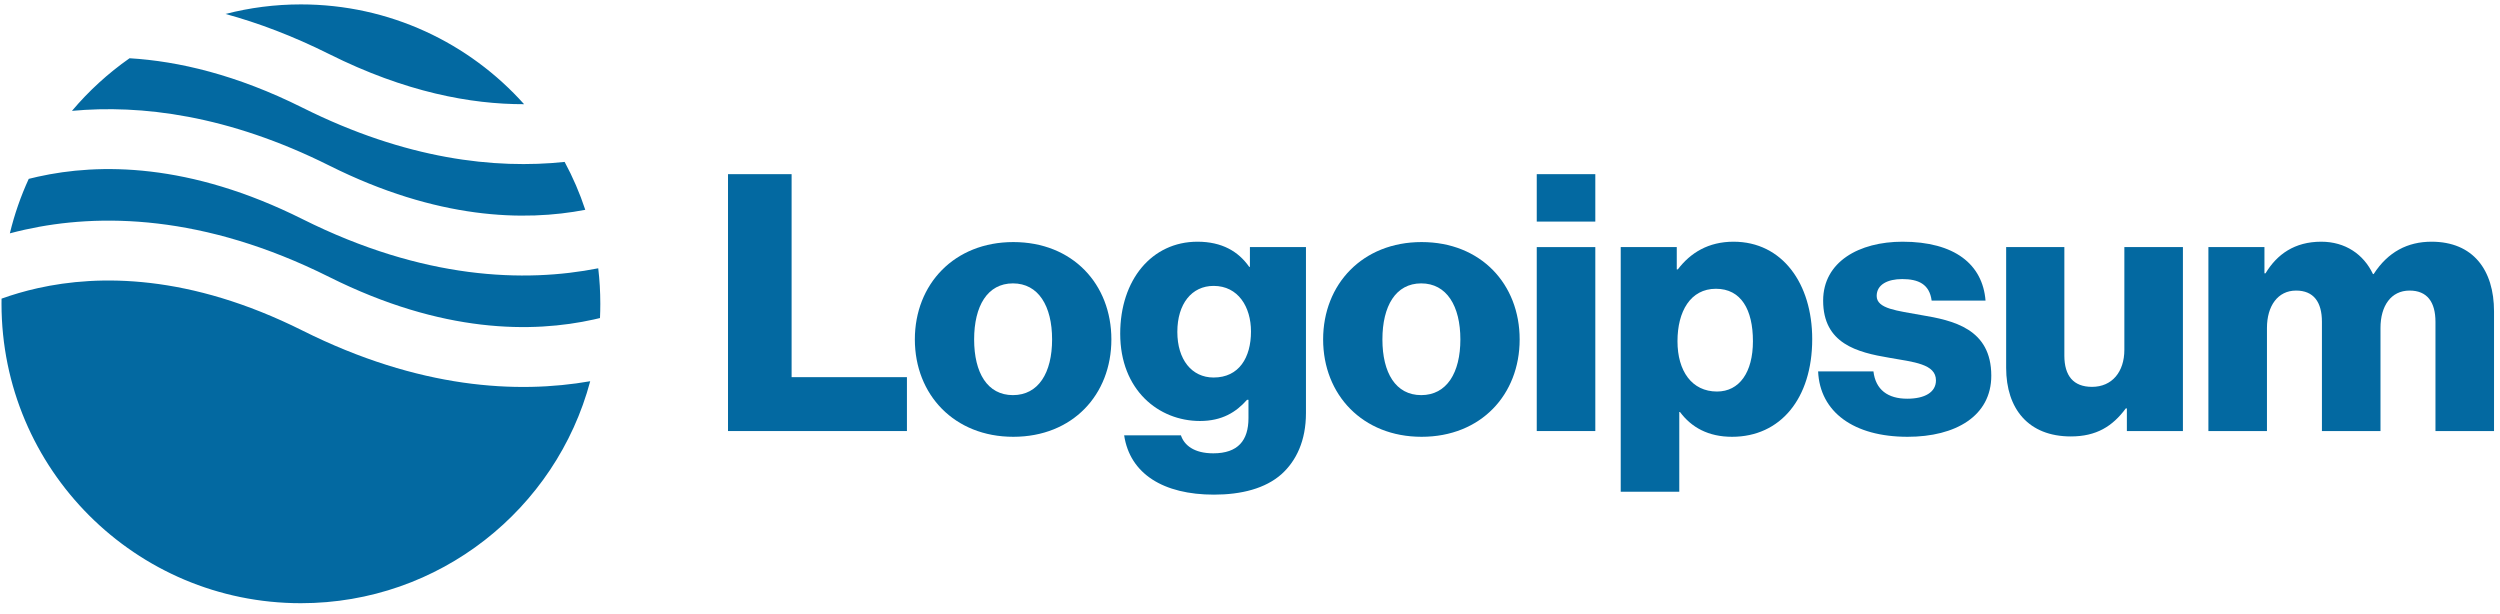
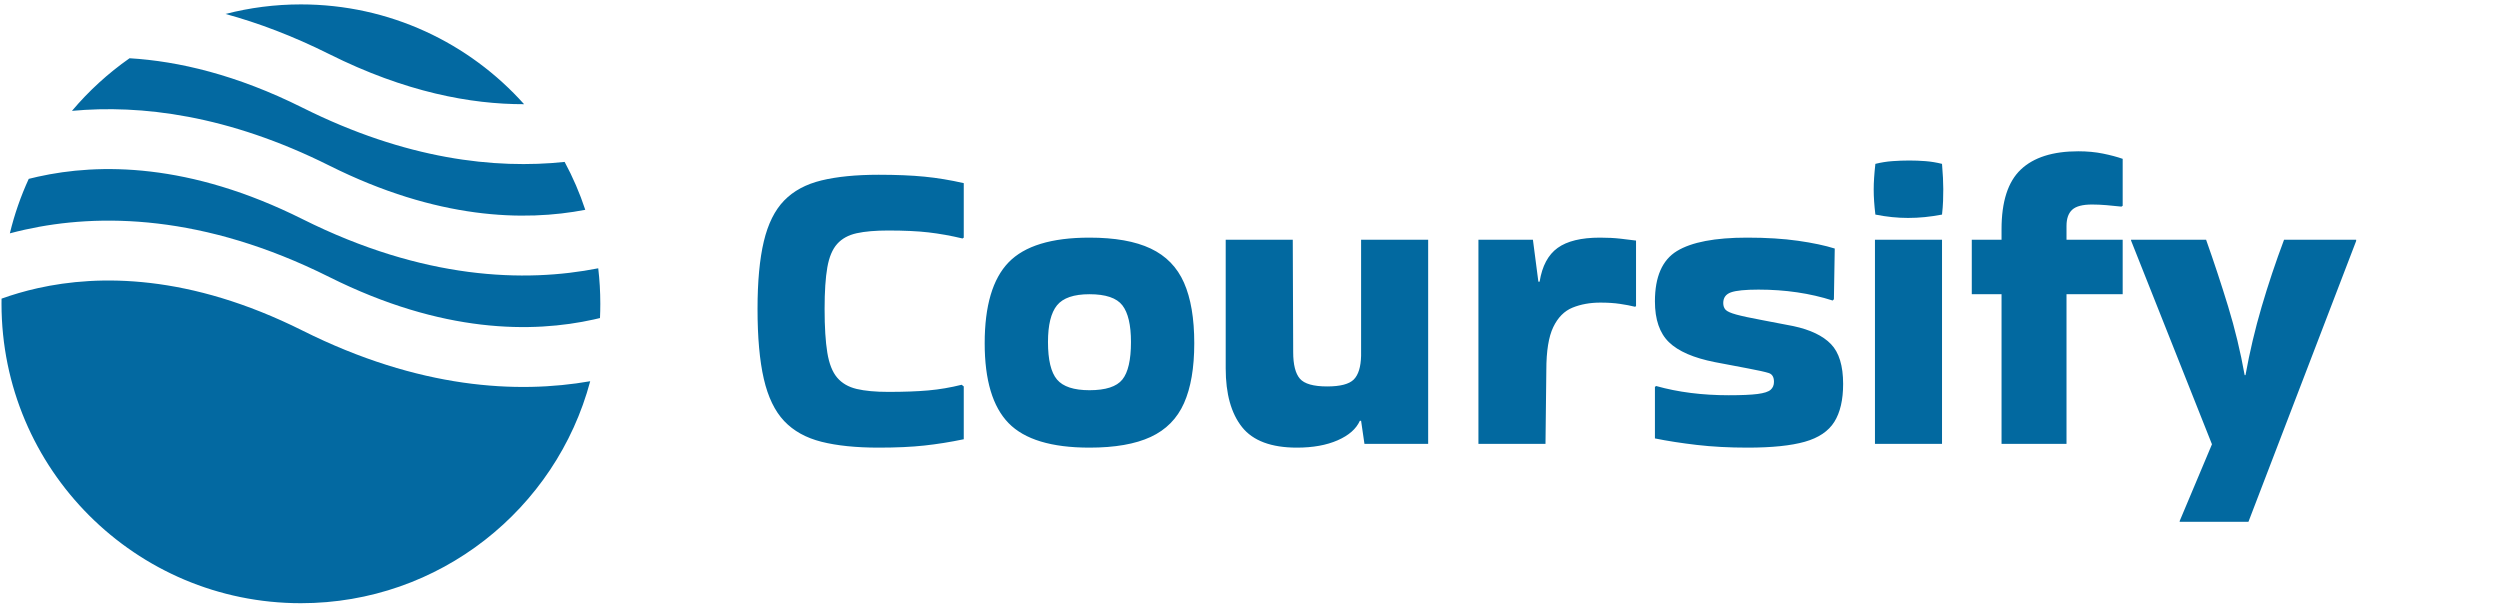
- <svg xmlns="http://www.w3.org/2000/svg" id="logo-51" width="167" height="41" viewBox="0 0 167 41" fill="none">
-   <path d="M48.631 28.794H60.583V25.194H52.879V11.634H48.631V28.794Z" class="cneutral" fill="#0369a1" />
-   <path d="M67.664 26.394C65.96 26.394 65.072 24.906 65.072 22.674C65.072 20.442 65.96 18.93 67.664 18.93C69.368 18.93 70.28 20.442 70.28 22.674C70.28 24.906 69.368 26.394 67.664 26.394ZM67.688 29.178C71.648 29.178 74.24 26.37 74.24 22.674C74.24 18.978 71.648 16.17 67.688 16.17C63.752 16.17 61.112 18.978 61.112 22.674C61.112 26.37 63.752 29.178 67.688 29.178Z" class="cneutral" fill="#0369a1" />
-   <path d="M81.094 33.042C82.918 33.042 84.526 32.634 85.606 31.674C86.59 30.786 87.238 29.442 87.238 27.594V16.506H83.494V17.826H83.446C82.726 16.794 81.622 16.146 79.99 16.146C76.942 16.146 74.83 18.69 74.83 22.29C74.83 26.058 77.398 28.122 80.158 28.122C81.646 28.122 82.582 27.522 83.302 26.706H83.398V27.93C83.398 29.418 82.702 30.282 81.046 30.282C79.75 30.282 79.102 29.73 78.886 29.082H75.094C75.478 31.65 77.71 33.042 81.094 33.042ZM81.07 25.218C79.606 25.218 78.646 24.018 78.646 22.17C78.646 20.298 79.606 19.098 81.07 19.098C82.702 19.098 83.566 20.49 83.566 22.146C83.566 23.874 82.774 25.218 81.07 25.218Z" class="cneutral" fill="#0369a1" />
-   <path d="M94.937 26.394C93.233 26.394 92.345 24.906 92.345 22.674C92.345 20.442 93.233 18.93 94.937 18.93C96.641 18.93 97.553 20.442 97.553 22.674C97.553 24.906 96.641 26.394 94.937 26.394ZM94.961 29.178C98.921 29.178 101.513 26.37 101.513 22.674C101.513 18.978 98.921 16.17 94.961 16.17C91.025 16.17 88.385 18.978 88.385 22.674C88.385 26.37 91.025 29.178 94.961 29.178Z" class="cneutral" fill="#0369a1" />
-   <path d="M102.655 28.794H106.567V16.506H102.655V28.794ZM102.655 14.802H106.567V11.634H102.655V14.802Z" class="cneutral" fill="#0369a1" />
-   <path d="M108.264 32.85H112.176V27.522H112.224C112.992 28.554 114.12 29.178 115.704 29.178C118.92 29.178 121.056 26.634 121.056 22.65C121.056 18.954 119.064 16.146 115.8 16.146C114.12 16.146 112.92 16.89 112.08 17.994H112.008V16.506H108.264V32.85ZM114.696 26.154C113.016 26.154 112.056 24.786 112.056 22.794C112.056 20.802 112.92 19.29 114.624 19.29C116.304 19.29 117.096 20.682 117.096 22.794C117.096 24.882 116.184 26.154 114.696 26.154Z" class="cneutral" fill="#0369a1" />
-   <path d="M127.426 29.178C130.642 29.178 133.018 27.786 133.018 25.098C133.018 21.954 130.474 21.402 128.314 21.042C126.754 20.754 125.362 20.634 125.362 19.77C125.362 19.002 126.106 18.642 127.066 18.642C128.146 18.642 128.89 18.978 129.034 20.082H132.634C132.442 17.658 130.57 16.146 127.09 16.146C124.186 16.146 121.786 17.49 121.786 20.082C121.786 22.962 124.066 23.538 126.202 23.898C127.834 24.186 129.322 24.306 129.322 25.41C129.322 26.202 128.578 26.634 127.402 26.634C126.106 26.634 125.29 26.034 125.146 24.81H121.45C121.57 27.522 123.826 29.178 127.426 29.178Z" class="cneutral" fill="#0369a1" />
-   <path d="M138.331 29.154C140.035 29.154 141.115 28.482 142.003 27.282H142.075V28.794H145.819V16.506H141.907V23.37C141.907 24.834 141.091 25.842 139.747 25.842C138.499 25.842 137.899 25.098 137.899 23.754V16.506H134.011V24.57C134.011 27.306 135.499 29.154 138.331 29.154Z" class="cneutral" fill="#0369a1" />
-   <path d="M147.521 28.794H151.433V21.906C151.433 20.442 152.153 19.41 153.377 19.41C154.553 19.41 155.105 20.178 155.105 21.498V28.794H159.017V21.906C159.017 20.442 159.713 19.41 160.961 19.41C162.137 19.41 162.689 20.178 162.689 21.498V28.794H166.601V20.802C166.601 18.042 165.209 16.146 162.425 16.146C160.841 16.146 159.521 16.818 158.561 18.306H158.513C157.889 16.986 156.665 16.146 155.057 16.146C153.281 16.146 152.105 16.986 151.337 18.258H151.265V16.506H147.521V28.794Z" class="cneutral" fill="#0369a1" />
+ <svg xmlns="http://www.w3.org/2000/svg" viewBox="0 0 167 41" fill="none">
  <path fill-rule="evenodd" clip-rule="evenodd" d="M8.654 3.891C7.224 4.892 5.93 6.075 4.807 7.406C9.396 6.98 15.227 7.676 21.996 11.06C29.224 14.675 35.045 14.797 39.096 14.015C38.729 12.902 38.266 11.833 37.718 10.816C33.08 11.305 27.135 10.658 20.207 7.194C15.807 4.994 11.929 4.088 8.654 3.891ZM35.009 6.96C31.347 2.869 26.025 0.294 20.101 0.294C18.362 0.294 16.674 0.516 15.065 0.933C17.244 1.528 19.559 2.398 21.996 3.616C27.068 6.152 31.448 6.969 35.009 6.96ZM39.962 17.922C35.068 18.888 28.31 18.69 20.207 14.638C12.631 10.85 6.602 10.898 2.535 11.802C2.325 11.848 2.12 11.897 1.92 11.948C1.388 13.106 0.963 14.324 0.658 15.588C0.984 15.501 1.32 15.418 1.668 15.341C6.601 14.245 13.572 14.293 21.996 18.505C29.572 22.293 35.601 22.245 39.668 21.341C39.807 21.31 39.944 21.278 40.079 21.245C40.094 20.93 40.101 20.613 40.101 20.294C40.101 19.491 40.054 18.7 39.962 17.922ZM39.426 25.466C34.58 26.313 28.018 25.988 20.207 22.082C12.631 18.295 6.602 18.342 2.535 19.246C1.633 19.447 0.821 19.691 0.104 19.949C0.102 20.063 0.101 20.178 0.101 20.294C0.101 31.339 9.056 40.294 20.101 40.294C29.358 40.294 37.147 34.005 39.426 25.466Z" class="ccustom" fill="#0369a1" />
+   <path d="M 64.379 25.814 L 64.379 29.342 Q 63.035 29.622 61.747 29.762 Q 60.459 29.902 58.695 29.902 Q 56.427 29.902 54.873 29.51 Q 53.319 29.118 52.381 28.124 Q 51.443 27.13 51.023 25.31 Q 50.603 23.49 50.603 20.634 Q 50.603 17.89 51.023 16.126 Q 51.443 14.362 52.381 13.396 Q 53.319 12.43 54.873 12.052 Q 56.427 11.674 58.695 11.674 Q 60.459 11.674 61.747 11.8 Q 63.035 11.926 64.379 12.234 L 64.379 15.874 L 64.295 15.93 Q 63.119 15.65 62.027 15.524 Q 60.935 15.398 59.339 15.398 Q 58.051 15.398 57.225 15.58 Q 56.399 15.762 55.923 16.294 Q 55.447 16.826 55.265 17.862 Q 55.083 18.898 55.083 20.634 Q 55.083 22.454 55.265 23.56 Q 55.447 24.666 55.923 25.226 Q 56.399 25.786 57.225 25.982 Q 58.051 26.178 59.339 26.178 Q 60.907 26.178 62.013 26.08 Q 63.119 25.982 64.239 25.702 Z M 65.777 22.93 Q 65.777 19.178 67.373 17.526 Q 68.969 15.874 72.777 15.874 Q 75.325 15.874 76.865 16.602 Q 78.405 17.33 79.091 18.884 Q 79.777 20.438 79.777 22.93 Q 79.777 25.394 79.091 26.934 Q 78.405 28.474 76.865 29.188 Q 75.325 29.902 72.777 29.902 Q 68.969 29.902 67.373 28.264 Q 65.777 26.626 65.777 22.93 Z M 72.777 26.066 Q 74.401 26.066 74.975 25.352 Q 75.549 24.638 75.549 22.846 Q 75.549 21.138 74.975 20.396 Q 74.401 19.654 72.777 19.654 Q 71.209 19.654 70.607 20.396 Q 70.005 21.138 70.005 22.846 Q 70.005 24.638 70.607 25.352 Q 71.209 26.066 72.777 26.066 Z M 86.637 29.902 Q 84.061 29.902 82.969 28.53 Q 81.877 27.158 81.877 24.61 L 81.877 16.014 L 86.357 16.014 L 86.385 23.518 Q 86.385 24.778 86.833 25.296 Q 87.281 25.814 88.653 25.814 Q 89.969 25.814 90.431 25.352 Q 90.893 24.89 90.921 23.77 L 90.921 16.014 L 95.401 16.014 L 95.401 29.65 L 91.145 29.65 L 90.921 28.11 L 90.837 28.11 Q 90.473 28.922 89.353 29.412 Q 88.233 29.902 86.637 29.902 Z M 103.239 29.65 L 98.759 29.65 L 98.759 16.014 L 102.399 16.014 L 102.763 18.814 L 102.847 18.814 Q 103.099 17.246 104.051 16.56 Q 105.003 15.874 106.879 15.874 Q 107.635 15.874 108.251 15.944 Q 108.867 16.014 109.287 16.07 L 109.287 20.438 L 109.231 20.494 Q 108.783 20.382 108.209 20.298 Q 107.635 20.214 106.907 20.214 Q 105.871 20.214 105.045 20.55 Q 104.219 20.886 103.757 21.852 Q 103.295 22.818 103.295 24.722 L 103.295 24.722 Z M 110.633 25.786 Q 112.817 26.402 115.477 26.402 Q 116.765 26.402 117.409 26.318 Q 118.053 26.234 118.277 26.038 Q 118.501 25.842 118.501 25.506 Q 118.501 25.03 118.151 24.918 Q 117.801 24.806 116.765 24.61 L 114.553 24.19 Q 112.425 23.77 111.487 22.86 Q 110.549 21.95 110.549 20.13 Q 110.549 17.666 112.019 16.77 Q 113.489 15.874 116.709 15.874 Q 118.641 15.874 120.111 16.084 Q 121.581 16.294 122.561 16.602 L 122.505 19.99 L 122.421 20.074 Q 120.153 19.346 117.465 19.346 Q 116.149 19.346 115.631 19.528 Q 115.113 19.71 115.113 20.242 Q 115.113 20.522 115.267 20.69 Q 115.421 20.858 115.981 21.012 Q 116.541 21.166 117.745 21.39 L 119.789 21.782 Q 121.497 22.146 122.309 22.986 Q 123.121 23.826 123.121 25.646 Q 123.121 27.242 122.533 28.18 Q 121.945 29.118 120.559 29.51 Q 119.173 29.902 116.737 29.902 Q 114.889 29.902 113.335 29.72 Q 111.781 29.538 110.549 29.286 L 110.549 25.842 Z M 129.727 10.946 Q 129.811 11.954 129.811 12.626 Q 129.811 13.018 129.797 13.424 Q 129.783 13.83 129.727 14.334 Q 129.139 14.446 128.579 14.502 Q 128.019 14.558 127.459 14.558 Q 126.927 14.558 126.381 14.502 Q 125.835 14.446 125.275 14.334 Q 125.219 13.858 125.191 13.452 Q 125.163 13.046 125.163 12.654 Q 125.163 12.29 125.191 11.87 Q 125.219 11.45 125.275 10.946 Q 125.835 10.806 126.409 10.764 Q 126.983 10.722 127.543 10.722 Q 128.075 10.722 128.621 10.764 Q 129.167 10.806 129.727 10.946 Z M 129.727 29.65 L 125.247 29.65 L 125.247 16.014 L 129.727 16.014 Z M 131.715 19.654 L 131.715 16.014 L 133.703 16.014 L 133.703 15.314 Q 133.703 12.542 134.991 11.324 Q 136.279 10.106 138.827 10.106 Q 139.723 10.106 140.479 10.26 Q 141.235 10.414 141.795 10.61 L 141.795 13.746 L 141.711 13.802 Q 141.207 13.746 140.703 13.704 Q 140.199 13.662 139.751 13.662 Q 138.799 13.662 138.421 14.012 Q 138.043 14.362 138.043 15.09 L 138.043 16.014 L 141.795 16.014 L 141.795 19.654 L 138.043 19.654 L 138.043 29.65 L 133.703 29.65 L 133.703 19.654 Z M 145.603 34.802 L 147.759 29.678 L 142.355 16.07 L 142.355 16.014 L 147.367 16.014 Q 148.151 18.226 148.837 20.466 Q 149.523 22.706 149.943 25.058 L 149.999 25.058 Q 150.419 22.734 151.077 20.494 Q 151.735 18.254 152.575 16.014 L 157.391 16.014 L 157.391 16.098 L 150.195 34.858 L 145.603 34.858 Z" style="fill: rgb(2, 105, 160); text-transform: capitalize;" />
</svg>
